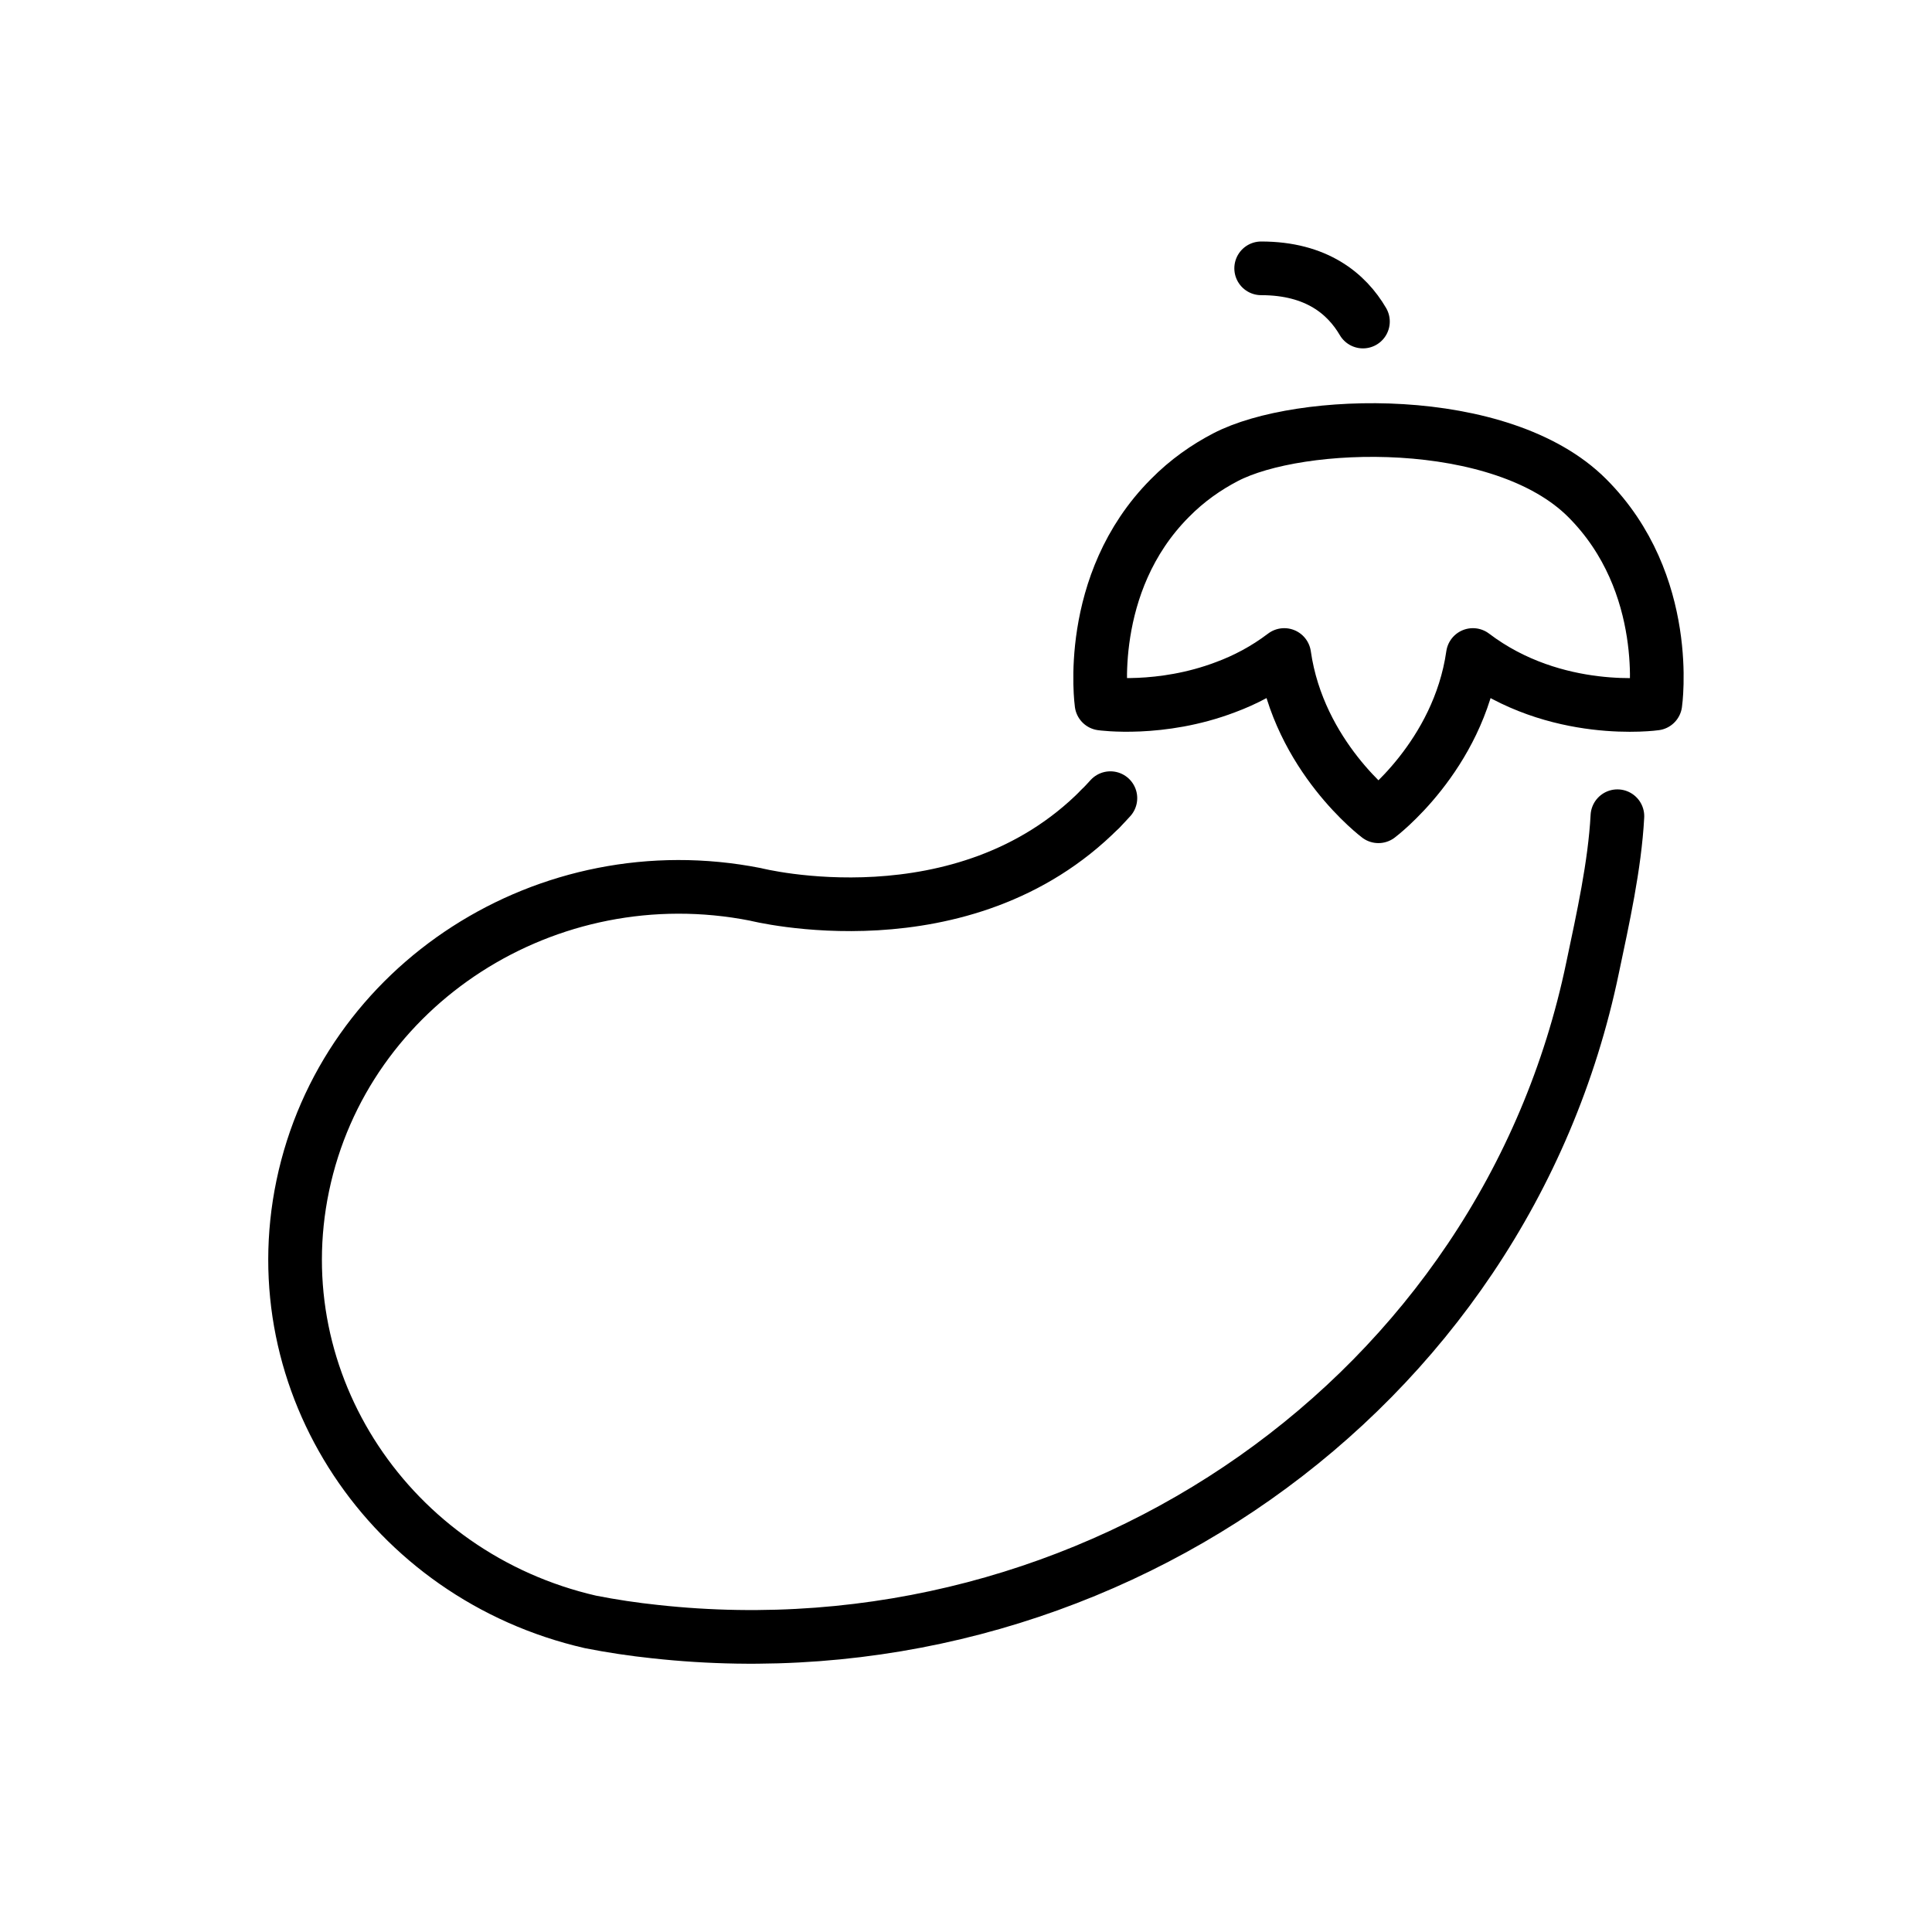
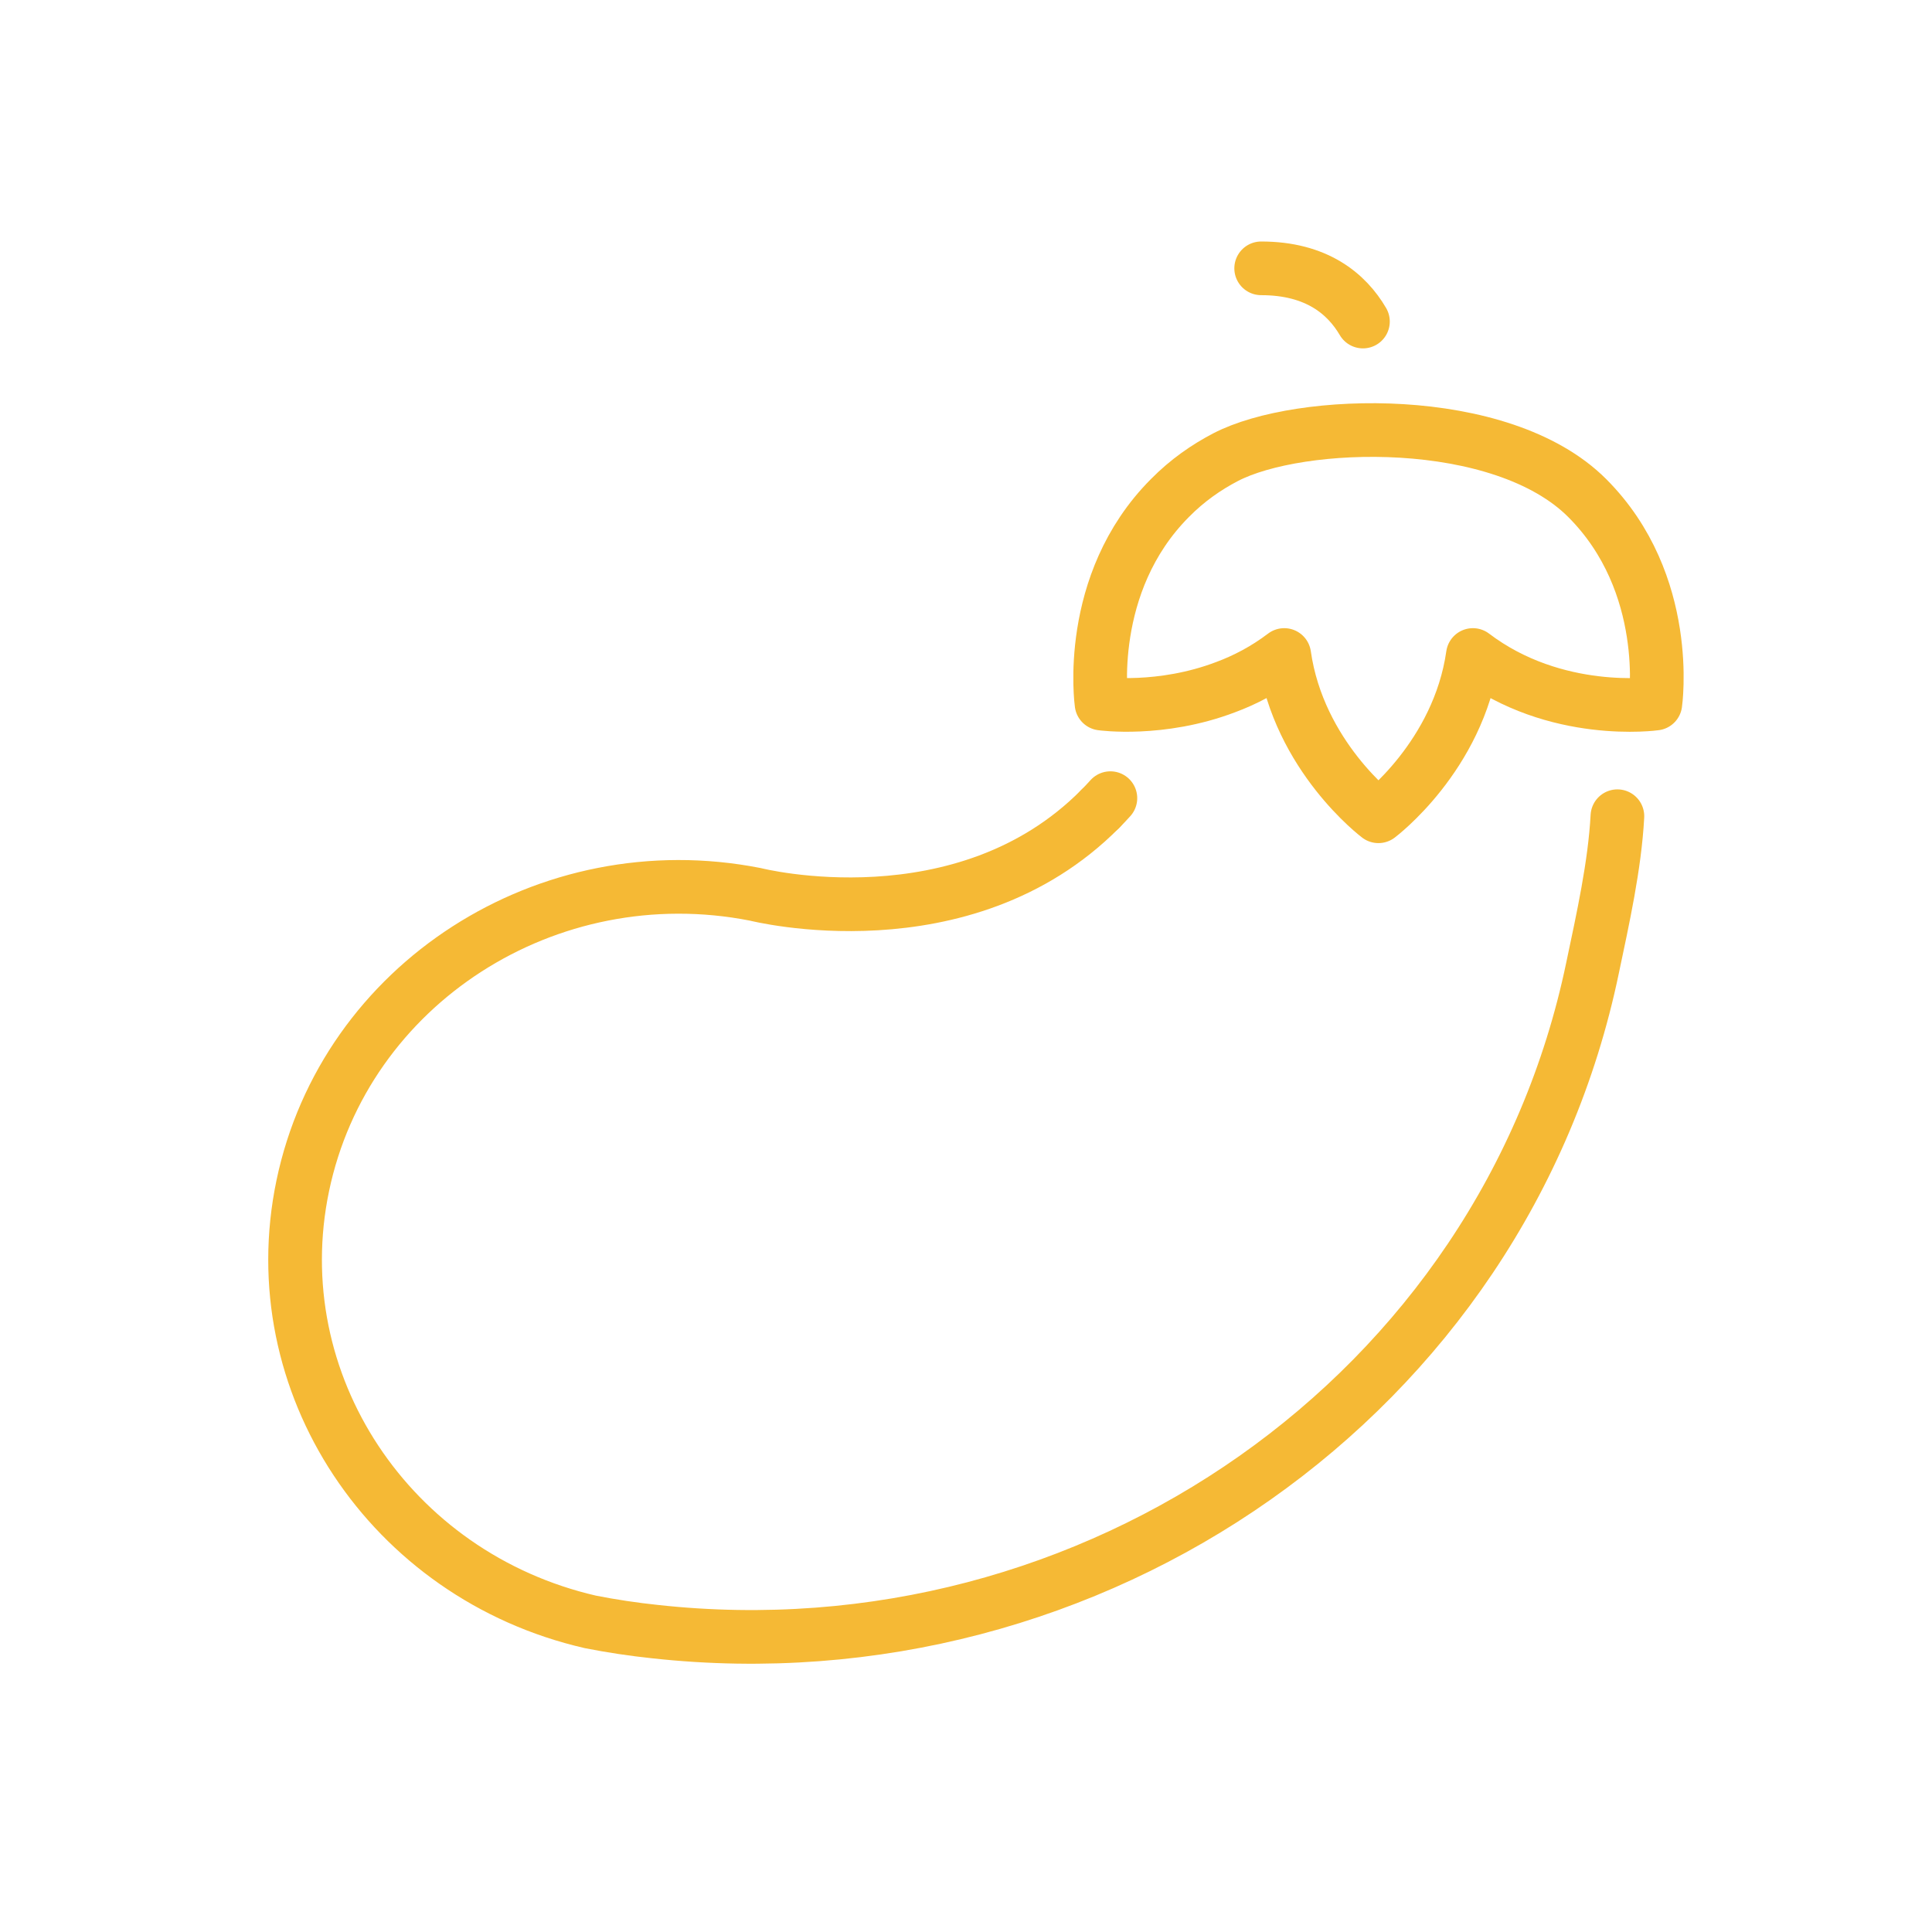
<svg xmlns="http://www.w3.org/2000/svg" id="emoji" viewBox="0 0 72 72">
  <g id="line">
-     <path fill="none" stroke="#000000" stroke-linecap="round" stroke-linejoin="round" stroke-miterlimit="10" stroke-width="2" d="M60.276,30.418c-0.099,1.839-0.539,3.812-0.925,5.646C56.043,51.986,40.743,62.596,24.414,60.806 c-0.808-0.085-1.617-0.206-2.413-0.363c-7.472-1.718-12.25-8.905-10.719-16.248 c1.568-7.525,9.126-12.389,16.868-10.865c0,0,7.747,1.969,12.85-3.182" />
-     <path fill="none" stroke="#000000" stroke-linecap="round" stroke-linejoin="round" stroke-miterlimit="10" stroke-width="2" d="M50.793,11.983C50.19,10.954,49.072,10,47,10" />
-     <path fill="none" stroke="#000000" stroke-linecap="round" stroke-linejoin="round" stroke-miterlimit="10" stroke-width="2" d="M61.69,26.22c0,0-3.72,0.53-6.8-1.81c-0.54,3.78-3.52,6.01-3.52,6.01s-2.97-2.23-3.51-6.01c-0.71,0.54-1.46,0.93-2.19,1.2 c-2.42,0.92-4.62,0.61-4.62,0.61s-0.63-4.47,2.55-7.66c0.65-0.66,1.36-1.15,2.07-1.52c2.76-1.44,10.28-1.68,13.48,1.52 C62.34,21.75,61.69,26.22,61.69,26.22z" />
-     <path fill="none" stroke="#000000" stroke-linecap="round" stroke-linejoin="round" stroke-miterlimit="10" stroke-width="2" d="M41.001,30.148c0.129-0.13,0.255-0.264,0.38-0.403" />
+     <path fill="none" stroke="#F5B935" stroke-linecap="round" stroke-linejoin="round" stroke-miterlimit="10" stroke-width="2" d="M60.276,30.418c-0.099,1.839-0.539,3.812-0.925,5.646C56.043,51.986,40.743,62.596,24.414,60.806 c-0.808-0.085-1.617-0.206-2.413-0.363c-7.472-1.718-12.25-8.905-10.719-16.248 c1.568-7.525,9.126-12.389,16.868-10.865c0,0,7.747,1.969,12.85-3.182" />
+     <path fill="none" stroke="#F5B935" stroke-linecap="round" stroke-linejoin="round" stroke-miterlimit="10" stroke-width="2" d="M50.793,11.983C50.19,10.954,49.072,10,47,10" />
+     <path fill="none" stroke="#F5B935" stroke-linecap="round" stroke-linejoin="round" stroke-miterlimit="10" stroke-width="2" d="M61.69,26.22c0,0-3.72,0.53-6.8-1.81c-0.54,3.78-3.52,6.01-3.52,6.01s-2.97-2.23-3.51-6.01c-0.71,0.54-1.46,0.93-2.19,1.2 c-2.42,0.92-4.62,0.61-4.62,0.61s-0.63-4.47,2.55-7.66c0.65-0.66,1.36-1.15,2.07-1.52c2.76-1.44,10.28-1.68,13.48,1.52 C62.34,21.75,61.69,26.22,61.69,26.22z" />
+     <path fill="none" stroke="#F5B935" stroke-linecap="round" stroke-linejoin="round" stroke-miterlimit="10" stroke-width="2" d="M41.001,30.148c0.129-0.13,0.255-0.264,0.38-0.403" />
  </g>
</svg>
